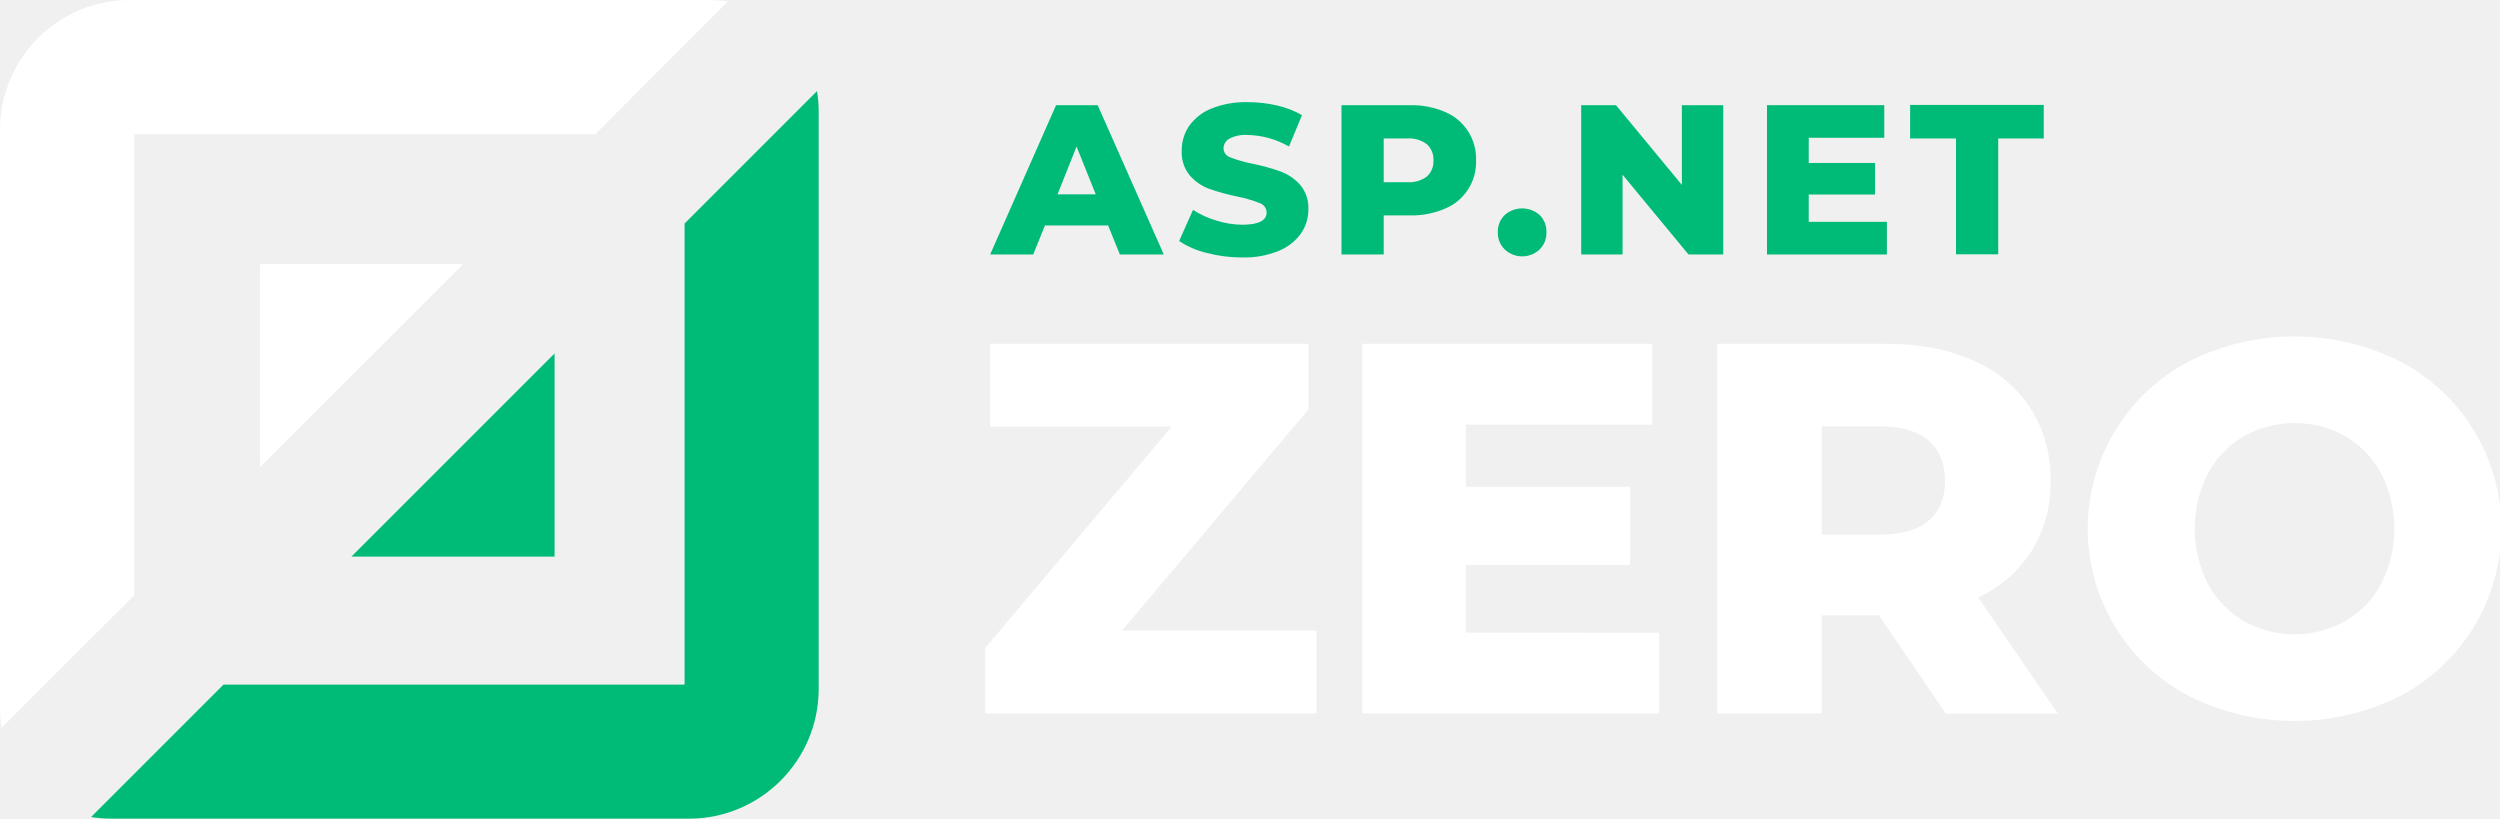
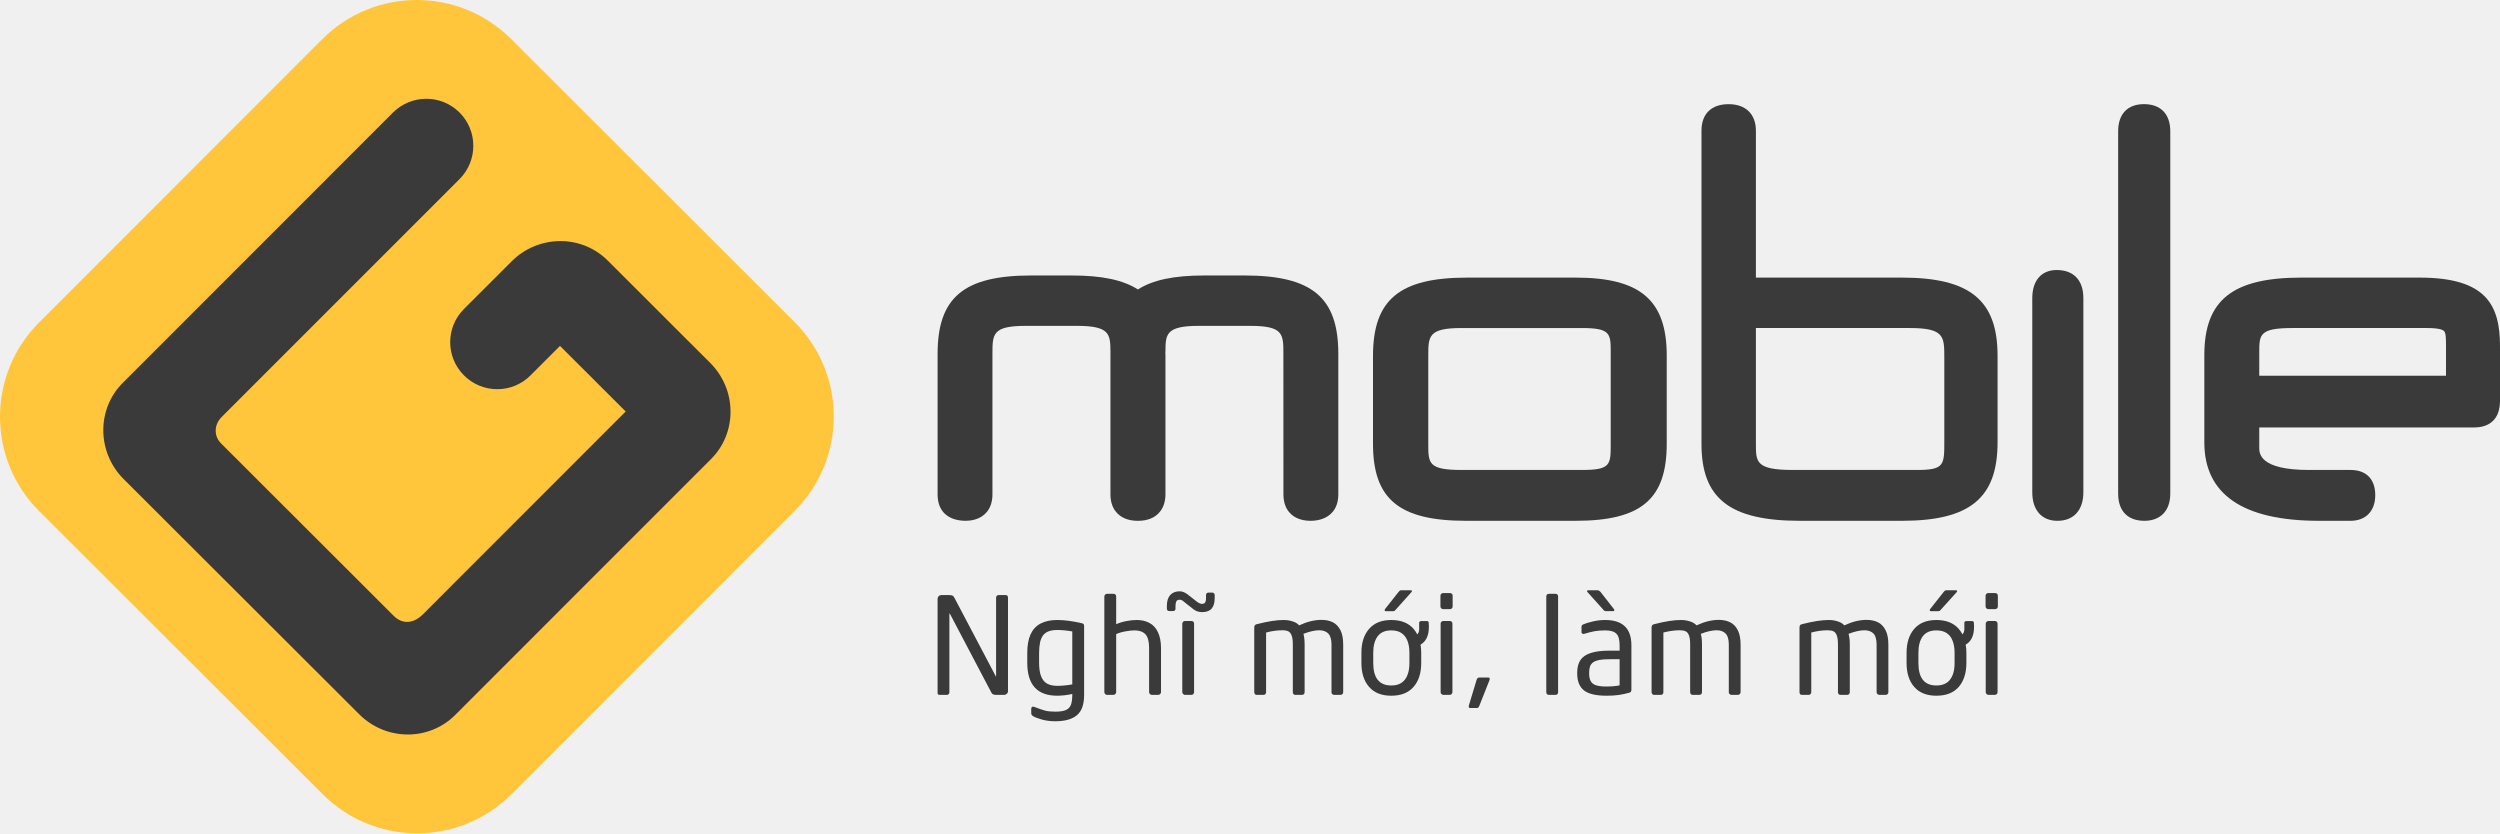
- <svg xmlns="http://www.w3.org/2000/svg" viewBox="0 0 595.72 195.08">
-   <defs>
-     <style>.cls-1{fill:#fff;}.cls-2{fill:#0b7;}</style>
+ <svg xmlns="http://www.w3.org/2000/svg" viewBox="125.13 419.67 883.59 294.52" xml:space="preserve" id="svg2" version="1.1">
+   <defs id="defs6">
+     <clipPath id="clipPath18" clipPathUnits="userSpaceOnUse">
+       <path id="path16" d="M 0,850.394 H 850.394 V 0 H 0 Z" />
+     </clipPath>
  </defs>
-   <g id="Layer_2" data-name="Layer 2">
-     <g id="Layer_1_copy_2" data-name="Layer 1 copy 2">
-       <path class="cls-1" d="M32,32H141.82L173.38.39A30.22,30.22,0,0,0,168.5,0H30.94A30.94,30.94,0,0,0,0,30.94V168.5a30.22,30.22,0,0,0,.39,4.88L32,141.82Z" />
-       <path class="cls-2" d="M163.13,163.13H53.26L21.7,194.69a31.4,31.4,0,0,0,4.88.39H164.14a30.94,30.94,0,0,0,30.94-30.94V26.58a31.4,31.4,0,0,0-.39-4.88L163.13,53.26Z" />
-       <polyline class="cls-2" points="83.74 132.63 132.15 132.63 132.15 84.23" />
-       <polyline class="cls-1" points="110.37 62.93 61.96 62.93 61.96 111.33" />
-       <path class="cls-1" d="M313.68,150.27V170H234.77v-15.6l44.42-52.74H235.9V81.93h75.89V97.54l-44.43,52.73Z" />
-       <path class="cls-1" d="M395.36,150.78V170H324.63V81.93h69.09v19.26H349.3V116h39.14v18.63H349.3v16.11Z" />
-       <path class="cls-1" d="M447.72,146.62h-13.6V170H409.2V81.93h40.28q12,0,20.76,4a30.77,30.77,0,0,1,13.6,11.33,31.08,31.08,0,0,1,4.78,17.3,30.68,30.68,0,0,1-4.47,16.68,30.3,30.3,0,0,1-12.77,11.14l19,27.68H463.7ZM459.55,105q-3.92-3.41-11.58-3.4H434.12v25.8H448q7.66,0,11.58-3.34t3.9-9.5Q463.45,108.37,459.55,105Z" />
-       <path class="cls-1" d="M521.66,165.88a45,45,0,0,1,0-79.79,56.19,56.19,0,0,1,50.21,0,45,45,0,0,1,0,79.79,56.19,56.19,0,0,1-50.21,0ZM558.85,148a22.61,22.61,0,0,0,8.55-8.87,29,29,0,0,0,0-26.31,22.67,22.67,0,0,0-8.55-8.87,24.76,24.76,0,0,0-24.17,0,22.7,22.7,0,0,0-8.56,8.87,29.13,29.13,0,0,0,0,26.31,22.63,22.63,0,0,0,8.56,8.87,24.76,24.76,0,0,0,24.17,0Z" />
-       <path class="cls-2" d="M264.05,53.72H249l-2.8,6.92H235.94l15.71-35.58h9.91l15.76,35.58H266.85ZM261.1,46.3l-4.57-11.38L252,46.3Z" />
-       <path class="cls-2" d="M287.58,60.28a20.42,20.42,0,0,1-6.6-2.85l3.3-7.42a21.24,21.24,0,0,0,5.54,2.54,20.9,20.9,0,0,0,6.2,1c3.86,0,5.8-1,5.8-2.9a2.41,2.41,0,0,0-1.66-2.26,30.24,30.24,0,0,0-5.31-1.55A51.57,51.57,0,0,1,288.14,45a11.33,11.33,0,0,1-4.62-3.18,8.58,8.58,0,0,1-1.93-5.9A10.25,10.25,0,0,1,283.36,30a12,12,0,0,1,5.32-4.14,21.77,21.77,0,0,1,8.66-1.52,30.83,30.83,0,0,1,6.91.78,21.26,21.26,0,0,1,6,2.32l-3.1,7.47a20.71,20.71,0,0,0-9.86-2.75,8.28,8.28,0,0,0-4.37.89,2.67,2.67,0,0,0-1.37,2.31,2.29,2.29,0,0,0,1.62,2.14A29.26,29.26,0,0,0,298.41,39a49.23,49.23,0,0,1,6.73,1.86A11.67,11.67,0,0,1,309.77,44a8.44,8.44,0,0,1,2,5.87A10,10,0,0,1,310,55.65a12.22,12.22,0,0,1-5.34,4.15A21.63,21.63,0,0,1,296,61.35,33,33,0,0,1,287.58,60.28Z" />
-       <path class="cls-2" d="M344.31,26.66a12.08,12.08,0,0,1,7.42,11.56,12,12,0,0,1-7.42,11.51,20.29,20.29,0,0,1-8.39,1.6h-6.2v9.31H319.66V25.06h16.26A20.29,20.29,0,0,1,344.31,26.66ZM340,42.06a4.78,4.78,0,0,0,1.57-3.84A4.83,4.83,0,0,0,340,34.36,6.94,6.94,0,0,0,335.31,33h-5.59V43.41h5.59A7,7,0,0,0,340,42.06Z" />
-       <path class="cls-2" d="M358.59,59.47a5.5,5.5,0,0,1-1.68-4.12,5.45,5.45,0,0,1,1.65-4.12,6.28,6.28,0,0,1,8.31,0,5.47,5.47,0,0,1,1.63,4.12,5.55,5.55,0,0,1-1.65,4.12,6.07,6.07,0,0,1-8.26,0Z" />
-       <path class="cls-2" d="M410.63,25.06V60.64h-8.28l-15.71-19v19h-9.86V25.06h8.29l15.7,19v-19Z" />
-       <path class="cls-2" d="M449.62,52.86v7.78H421.05V25.06H449v7.77H431v6h15.8v7.52H431v6.51Z" />
-       <path class="cls-2" d="M466.09,33H455.16v-8H487v8H476.15v27.6H466.09Z" />
+   <g transform="matrix(1.333333,0,0,-1.333333,0,1133.859)" id="g10">
+     <g id="g12">
+       <g clip-path="url(#clipPath18)" id="g14">
+         <g transform="translate(361.0446,352.4686)" id="g20">
+           <path id="path22" style="fill:#3a3a3a;fill-opacity:1;fill-rule:nonzero;stroke:none" d="m 0,0 c 0,-0.275 -0.087,-0.526 -0.309,-0.722 -0.212,-0.195 -0.444,-0.299 -0.714,-0.299 h -2.192 c -0.599,0 -0.985,0.2 -1.178,0.577 L -15.39,20.463 c -0.038,0.055 -0.077,0.09 -0.077,0.09 -0.048,0 -0.068,-0.035 -0.068,-0.09 V -0.338 c 0,-0.188 -0.048,-0.345 -0.183,-0.471 -0.106,-0.142 -0.27,-0.212 -0.454,-0.212 h -1.844 c -0.444,0 -0.647,0.145 -0.647,0.442 v 25.012 c 0,0.288 0.107,0.515 0.29,0.708 0.193,0.203 0.444,0.294 0.734,0.294 h 1.95 c 0.483,0 0.821,-0.048 0.985,-0.142 0.183,-0.099 0.347,-0.288 0.492,-0.562 L -3.254,3.934 -3.206,3.833 c 0.039,0 0.049,0.041 0.049,0.101 v 20.83 c 0,0.184 0.058,0.348 0.193,0.478 0.116,0.128 0.27,0.193 0.473,0.193 h 1.854 c 0.193,0 0.367,-0.065 0.482,-0.178 C -0.058,25.117 0,24.962 0,24.764 Z" />
+         </g>
+         <g transform="translate(378.0855,354.2328)" id="g24">
+           <path id="path26" style="fill:#3a3a3a;fill-opacity:1;fill-rule:nonzero;stroke:none" d="m 0,0 v 14.028 c -1.42,0.249 -2.723,0.382 -3.978,0.382 -0.879,0 -1.632,-0.104 -2.249,-0.334 -0.618,-0.212 -1.121,-0.581 -1.507,-1.071 -0.357,-0.48 -0.647,-1.12 -0.801,-1.873 -0.164,-0.77 -0.261,-1.707 -0.261,-2.8 V 5.72 c 0,-1.501 0.184,-2.701 0.541,-3.603 0.347,-0.879 0.879,-1.531 1.574,-1.917 0.705,-0.396 1.612,-0.593 2.703,-0.593 0.58,0 1.236,0.033 2.018,0.111 C -1.188,-0.215 -0.541,-0.111 0,0 m -4.509,-7.234 c 1.159,0 2.057,0.131 2.694,0.377 0.627,0.236 1.1,0.673 1.409,1.32 C -0.145,-4.89 0,-3.978 0,-2.781 v 0.244 C -0.444,-2.65 -1.091,-2.761 -1.931,-2.879 -2.742,-2.966 -3.418,-3.01 -3.978,-3.01 c -5.31,0 -7.955,2.904 -7.955,8.73 v 2.612 c 0,1.977 0.289,3.613 0.859,4.898 0.589,1.291 1.467,2.254 2.645,2.882 1.198,0.634 2.675,0.948 4.451,0.948 1.863,0 3.997,-0.275 6.372,-0.828 0.3,-0.048 0.502,-0.128 0.589,-0.251 0.107,-0.099 0.154,-0.292 0.154,-0.565 V -2.781 c 0,-2.544 -0.627,-4.357 -1.93,-5.411 -1.275,-1.065 -3.186,-1.586 -5.716,-1.586 -1.265,0 -2.394,0.145 -3.466,0.427 -1.062,0.299 -1.864,0.594 -2.394,0.91 -0.339,0.198 -0.512,0.48 -0.512,0.811 v 1.181 c 0,0.207 0.077,0.359 0.222,0.47 0.155,0.104 0.367,0.104 0.599,0 1.197,-0.459 2.152,-0.794 2.829,-0.973 0.675,-0.186 1.583,-0.282 2.722,-0.282" />
+         </g>
+         <g transform="translate(401.6045,352.1641)" id="g28">
+           <path id="path30" style="fill:#3a3a3a;fill-opacity:1;fill-rule:nonzero;stroke:none" d="m 0,0 c 0,-0.193 -0.097,-0.367 -0.232,-0.497 -0.155,-0.155 -0.319,-0.215 -0.502,-0.215 h -1.699 c -0.193,0 -0.348,0.06 -0.502,0.215 -0.135,0.13 -0.222,0.304 -0.222,0.497 v 11.726 c 0,1.704 -0.319,2.913 -0.966,3.615 -0.656,0.688 -1.602,1.036 -2.857,1.036 -0.647,0 -1.449,-0.077 -2.424,-0.254 -0.956,-0.164 -1.786,-0.414 -2.481,-0.733 V 0 c 0,-0.183 -0.078,-0.345 -0.222,-0.482 -0.126,-0.158 -0.309,-0.23 -0.502,-0.23 h -1.719 c -0.183,0 -0.338,0.06 -0.473,0.215 -0.135,0.13 -0.222,0.304 -0.222,0.497 v 25.353 c 0,0.208 0.068,0.375 0.213,0.503 0.106,0.144 0.279,0.212 0.482,0.212 h 1.757 c 0.213,0 0.386,-0.068 0.512,-0.212 0.116,-0.128 0.174,-0.295 0.174,-0.503 v -7.342 c 0.83,0.377 1.718,0.647 2.722,0.838 0.956,0.185 1.874,0.28 2.733,0.28 1.274,0 2.414,-0.256 3.36,-0.778 0.965,-0.509 1.737,-1.324 2.259,-2.456 C -0.29,14.777 0,13.399 0,11.726 Z" />
+         </g>
+         <g transform="translate(410.3708,352.1641)" id="g32">
+           <path id="path34" style="fill:#3a3a3a;fill-opacity:1;fill-rule:nonzero;stroke:none" d="m 0,0 c 0,-0.205 -0.068,-0.376 -0.203,-0.507 -0.135,-0.145 -0.309,-0.205 -0.511,-0.205 h -1.709 c -0.164,0 -0.319,0.06 -0.464,0.215 -0.164,0.13 -0.241,0.304 -0.241,0.497 v 18.159 c 0,0.192 0.077,0.356 0.222,0.499 0.125,0.13 0.299,0.205 0.483,0.205 h 1.709 c 0.231,0 0.395,-0.075 0.54,-0.188 C -0.058,18.547 0,18.373 0,18.159 Z m 5.465,24.97 c 0,-1.267 -0.271,-2.18 -0.802,-2.81 -0.54,-0.622 -1.4,-0.944 -2.558,-0.944 -0.889,0 -1.651,0.271 -2.279,0.766 l -2.182,1.721 c -0.395,0.345 -0.695,0.564 -0.849,0.651 -0.184,0.097 -0.396,0.152 -0.618,0.152 -0.415,0 -0.696,-0.14 -0.86,-0.405 -0.154,-0.266 -0.241,-0.676 -0.241,-1.238 v -0.748 c 0,-0.167 -0.048,-0.329 -0.164,-0.44 -0.126,-0.111 -0.261,-0.171 -0.444,-0.171 h -1.101 c -0.183,0 -0.309,0.06 -0.415,0.179 -0.116,0.127 -0.164,0.269 -0.164,0.432 v 0.748 c 0,1.262 0.299,2.222 0.879,2.877 0.608,0.668 1.448,0.999 2.51,0.999 0.695,0 1.4,-0.28 2.143,-0.85 l 2.52,-1.986 c 0.232,-0.159 0.454,-0.273 0.676,-0.372 0.222,-0.087 0.425,-0.128 0.589,-0.128 0.367,0 0.627,0.112 0.801,0.341 0.164,0.236 0.261,0.646 0.261,1.226 v 0.815 c 0,0.16 0.048,0.3 0.174,0.426 0.135,0.118 0.251,0.176 0.434,0.176 h 1.12 c 0.135,0 0.27,-0.058 0.386,-0.191 0.116,-0.123 0.184,-0.263 0.184,-0.411 z" />
+         </g>
+         <g transform="translate(426.3207,352.1641)" id="g36">
+           <path id="path38" style="fill:#3a3a3a;fill-opacity:1;fill-rule:nonzero;stroke:none" d="m 0,0 v 17.161 c 0,0.469 0.212,0.768 0.637,0.85 1.564,0.391 2.887,0.686 4.026,0.852 1.11,0.181 2.163,0.266 3.119,0.266 0.849,0 1.631,-0.119 2.375,-0.365 0.762,-0.227 1.332,-0.584 1.747,-1.057 2.066,0.968 4.036,1.456 5.918,1.456 1.15,0 2.154,-0.216 2.993,-0.626 0.84,-0.42 1.516,-1.113 2.028,-2.097 0.493,-0.958 0.734,-2.24 0.734,-3.831 L 23.577,0 c 0,-0.205 -0.058,-0.376 -0.193,-0.507 -0.135,-0.145 -0.309,-0.205 -0.502,-0.205 h -1.709 c -0.193,0 -0.328,0.06 -0.512,0.215 -0.154,0.13 -0.184,0.304 -0.184,0.497 v 12.609 c 0,1.4 -0.309,2.39 -0.878,2.955 -0.55,0.559 -1.371,0.845 -2.365,0.845 -1.159,0 -2.559,-0.312 -4.191,-0.951 0.213,-0.819 0.309,-1.755 0.309,-2.784 L 13.352,0 c 0,-0.183 -0.038,-0.345 -0.164,-0.482 -0.125,-0.158 -0.29,-0.23 -0.463,-0.23 h -1.912 c -0.154,0 -0.318,0.06 -0.425,0.215 -0.106,0.13 -0.164,0.304 -0.164,0.497 v 12.674 c 0,1.007 -0.106,1.772 -0.309,2.325 -0.183,0.543 -0.492,0.934 -0.869,1.117 -0.386,0.203 -0.917,0.293 -1.564,0.293 -1.381,0 -2.819,-0.199 -4.345,-0.601 L 3.137,0 C 3.137,-0.205 3.07,-0.376 2.954,-0.507 2.848,-0.652 2.684,-0.712 2.491,-0.712 H 0.579 c -0.144,0 -0.289,0.06 -0.406,0.215 C 0.058,-0.367 0,-0.193 0,0" />
+         </g>
+         <g transform="translate(468.1257,378.9322)" id="g40">
+           <path id="path42" style="fill:#3a3a3a;fill-opacity:1;fill-rule:nonzero;stroke:none" d="m 0,0 c 0,-0.082 -0.048,-0.174 -0.155,-0.265 l -4.016,-4.488 c -0.212,-0.246 -0.357,-0.374 -0.425,-0.451 -0.087,-0.061 -0.222,-0.097 -0.376,-0.097 h -1.951 c -0.212,0 -0.318,0.094 -0.318,0.247 0,0.154 0.058,0.282 0.145,0.369 l 3.495,4.42 c 0.183,0.226 0.337,0.373 0.405,0.439 0.106,0.045 0.261,0.077 0.454,0.077 h 2.337 C -0.135,0.251 0,0.174 0,0 m -0.676,-19.047 v 2.72 c 0,1.227 -0.174,2.304 -0.521,3.179 -0.338,0.884 -0.879,1.565 -1.574,2.043 -0.705,0.482 -1.612,0.714 -2.703,0.714 -1.622,0 -2.81,-0.509 -3.601,-1.547 -0.792,-1.048 -1.188,-2.503 -1.188,-4.389 v -2.72 c 0,-3.96 1.593,-5.947 4.789,-5.947 1.602,0 2.809,0.514 3.591,1.542 0.811,1.033 1.207,2.506 1.207,4.405 m 2.945,4.869 c 0.135,-0.676 0.183,-1.39 0.183,-2.149 v -2.72 c 0,-2.667 -0.675,-4.776 -2.047,-6.343 -1.37,-1.552 -3.321,-2.319 -5.879,-2.319 -2.559,0 -4.519,0.767 -5.88,2.319 -1.371,1.567 -2.047,3.676 -2.047,6.343 v 2.72 c 0,2.665 0.676,4.777 2.047,6.344 1.361,1.566 3.321,2.344 5.88,2.344 2.558,0 4.528,-0.778 5.889,-2.327 0.386,-0.459 0.705,-0.949 1.004,-1.487 0.319,0.367 0.473,0.799 0.493,1.277 v 1.839 c 0,0.246 0.193,0.398 0.598,0.411 h 1.439 c 0.27,0 0.444,-0.112 0.483,-0.353 0.27,-2.93 -0.425,-4.895 -2.163,-5.899" />
+         </g>
+         <g transform="translate(478.852,352.1641)" id="g44">
+           <path id="path46" style="fill:#3a3a3a;fill-opacity:1;fill-rule:nonzero;stroke:none" d="m 0,0 c 0,-0.205 -0.077,-0.376 -0.213,-0.507 -0.135,-0.145 -0.308,-0.205 -0.501,-0.205 h -1.719 c -0.164,0 -0.318,0.06 -0.463,0.215 -0.174,0.13 -0.232,0.304 -0.232,0.497 v 18.165 c 0,0.186 0.058,0.35 0.203,0.493 0.125,0.13 0.309,0.205 0.492,0.205 h 1.719 c 0.222,0 0.396,-0.075 0.531,-0.188 C -0.077,18.547 0,18.373 0,18.165 Z M 0.058,22.72 C 0.058,22.517 0,22.346 -0.135,22.216 -0.29,22.081 -0.473,22.013 -0.647,22.013 h -1.815 c -0.202,0 -0.376,0.07 -0.502,0.203 -0.145,0.137 -0.213,0.316 -0.213,0.504 v 2.841 c 0,0.193 0.068,0.362 0.204,0.507 0.125,0.126 0.309,0.2 0.511,0.2 h 1.815 c 0.222,0 0.377,-0.057 0.512,-0.195 C 0,25.945 0.058,25.785 0.058,25.561 Z" />
+         </g>
+         <g transform="translate(488.7484,355.6595)" id="g48">
+           <path id="path50" style="fill:#3a3a3a;fill-opacity:1;fill-rule:nonzero;stroke:none" d="m 0,0 c 0,-0.058 -0.019,-0.167 -0.068,-0.297 l -2.665,-6.732 c -0.096,-0.224 -0.183,-0.396 -0.279,-0.507 -0.097,-0.108 -0.222,-0.162 -0.396,-0.162 h -1.767 c -0.27,0 -0.405,0.141 -0.405,0.43 0,0.119 0.009,0.203 0.038,0.239 l 2.037,6.732 c 0.135,0.459 0.367,0.69 0.715,0.69 h 2.346 C -0.155,0.393 0,0.251 0,0" />
+         </g>
+         <g transform="translate(506.8604,352.1641)" id="g52">
+           <path id="path54" style="fill:#3a3a3a;fill-opacity:1;fill-rule:nonzero;stroke:none" d="m 0,0 c 0,-0.205 -0.058,-0.376 -0.164,-0.507 -0.116,-0.145 -0.28,-0.205 -0.492,-0.205 h -1.825 c -0.183,0 -0.357,0.06 -0.464,0.205 C -3.07,-0.376 -3.128,-0.205 -3.128,0 v 25.388 c 0,0.169 0.048,0.323 0.174,0.463 0.116,0.133 0.27,0.217 0.473,0.217 h 1.825 c 0.212,0 0.376,-0.068 0.492,-0.196 C -0.058,25.74 0,25.583 0,25.388 Z" />
+         </g>
+         <g transform="translate(523.1677,353.9698)" id="g56">
+           <path id="path58" style="fill:#3a3a3a;fill-opacity:1;fill-rule:nonzero;stroke:none" d="M 0,0 V 6.932 L -2.665,6.927 c -1.12,0 -2.018,-0.06 -2.684,-0.186 C -6.034,6.604 -6.566,6.415 -6.961,6.136 -7.367,5.865 -7.637,5.52 -7.821,5.086 -7.975,4.673 -8.072,4.127 -8.072,3.471 V 3.147 c 0,-0.825 0.126,-1.496 0.396,-2.001 0.261,-0.511 0.724,-0.883 1.4,-1.115 0.686,-0.229 1.622,-0.34 2.829,-0.34 0.473,0 0.956,0.009 1.381,0.044 0.434,0.028 0.849,0.067 1.197,0.115 C -0.531,-0.099 -0.232,-0.053 0,0 m -1.4,19.908 c 0,-0.152 -0.106,-0.236 -0.319,-0.236 H -3.65 c -0.116,0 -0.212,0.009 -0.28,0.053 -0.096,0.031 -0.164,0.077 -0.251,0.152 -0.077,0.06 -0.164,0.181 -0.28,0.33 l -4.026,4.487 c -0.096,0.094 -0.144,0.186 -0.144,0.268 0,0.174 0.144,0.251 0.395,0.251 h 2.337 c 0.309,0 0.618,-0.185 0.897,-0.519 l 3.447,-4.417 C -1.439,20.19 -1.4,20.063 -1.4,19.908 M 3.128,-1.159 c 0,-0.434 -0.193,-0.702 -0.541,-0.787 -0.927,-0.253 -1.863,-0.465 -2.819,-0.603 -0.946,-0.138 -1.998,-0.198 -3.215,-0.198 -2.761,0 -4.769,0.459 -5.966,1.383 -1.208,0.936 -1.825,2.431 -1.825,4.482 V 3.43 c 0,1.32 0.289,2.425 0.849,3.266 0.56,0.851 1.477,1.472 2.723,1.884 1.274,0.418 2.945,0.621 5.001,0.621 H 0 v 1.424 c 0,1.489 -0.28,2.515 -0.869,3.077 -0.57,0.58 -1.545,0.867 -2.945,0.867 -1.091,0 -2.018,-0.075 -2.8,-0.212 -0.753,-0.145 -1.651,-0.363 -2.665,-0.669 -0.241,-0.09 -0.434,-0.077 -0.608,0.014 -0.144,0.09 -0.212,0.234 -0.212,0.442 v 1.388 c 0,0.275 0.164,0.504 0.482,0.639 0.551,0.24 1.362,0.493 2.443,0.754 1.072,0.263 2.202,0.398 3.36,0.398 4.615,0 6.942,-2.238 6.942,-6.698 z" />
+         </g>
+         <g transform="translate(531.6443,352.1641)" id="g60">
+           <path id="path62" style="fill:#3a3a3a;fill-opacity:1;fill-rule:nonzero;stroke:none" d="m 0,0 v 17.161 c 0,0.469 0.222,0.768 0.647,0.85 1.554,0.391 2.877,0.686 4.016,0.852 1.12,0.181 2.163,0.266 3.138,0.266 0.84,0 1.603,-0.119 2.346,-0.365 0.773,-0.227 1.342,-0.584 1.767,-1.057 2.076,0.968 4.045,1.456 5.899,1.456 1.149,0 2.153,-0.216 2.983,-0.626 0.869,-0.42 1.555,-1.113 2.047,-2.097 0.493,-0.958 0.753,-2.24 0.753,-3.831 V 0 c 0,-0.205 -0.077,-0.376 -0.222,-0.507 -0.125,-0.145 -0.318,-0.205 -0.492,-0.205 h -1.718 c -0.184,0 -0.329,0.06 -0.483,0.215 -0.165,0.13 -0.213,0.304 -0.213,0.497 v 12.609 c 0,1.4 -0.299,2.39 -0.878,2.955 -0.541,0.559 -1.352,0.845 -2.366,0.845 -1.139,0 -2.539,-0.312 -4.18,-0.951 0.232,-0.819 0.318,-1.755 0.318,-2.784 L 13.362,0 c 0,-0.183 -0.048,-0.345 -0.164,-0.482 -0.126,-0.158 -0.28,-0.23 -0.482,-0.23 h -1.883 c -0.174,0 -0.319,0.06 -0.435,0.215 -0.116,0.13 -0.173,0.304 -0.173,0.497 v 12.674 c 0,1.007 -0.097,1.772 -0.3,2.325 -0.183,0.543 -0.492,0.934 -0.869,1.122 -0.395,0.198 -0.927,0.288 -1.564,0.288 -1.371,0 -2.829,-0.199 -4.364,-0.599 L 3.128,0 C 3.128,-0.205 3.09,-0.376 2.964,-0.507 2.848,-0.652 2.694,-0.712 2.482,-0.712 H 0.599 c -0.164,0 -0.299,0.06 -0.406,0.215 C 0.068,-0.367 0,-0.193 0,0" />
+         </g>
+         <g transform="translate(570.8522,352.1641)" id="g64">
+           <path id="path66" style="fill:#3a3a3a;fill-opacity:1;fill-rule:nonzero;stroke:none" d="m 0,0 v 17.161 c 0,0.469 0.184,0.768 0.618,0.85 1.555,0.391 2.877,0.686 4.016,0.852 1.14,0.181 2.183,0.266 3.148,0.266 0.811,0 1.603,-0.114 2.346,-0.365 0.763,-0.227 1.323,-0.584 1.767,-1.057 2.047,0.968 4.016,1.456 5.899,1.456 1.13,0 2.143,-0.216 2.984,-0.626 0.859,-0.42 1.525,-1.113 2.027,-2.097 0.511,-0.958 0.753,-2.24 0.753,-3.831 V 0 c 0,-0.2 -0.078,-0.376 -0.203,-0.504 -0.144,-0.143 -0.318,-0.208 -0.512,-0.208 h -1.699 c -0.183,0 -0.347,0.065 -0.492,0.215 -0.155,0.13 -0.213,0.304 -0.213,0.497 v 12.609 c 0,1.4 -0.289,2.39 -0.849,2.955 -0.57,0.559 -1.371,0.845 -2.375,0.845 -1.159,0 -2.569,-0.312 -4.21,-0.951 0.232,-0.819 0.328,-1.755 0.328,-2.784 L 13.333,0 c 0,-0.183 -0.048,-0.345 -0.183,-0.482 -0.106,-0.158 -0.26,-0.23 -0.463,-0.23 h -1.883 c -0.155,0 -0.328,0.06 -0.435,0.215 -0.115,0.13 -0.174,0.304 -0.174,0.497 v 12.674 c 0,1.007 -0.105,1.772 -0.299,2.325 -0.183,0.543 -0.492,0.934 -0.878,1.122 -0.396,0.198 -0.908,0.288 -1.555,0.288 -1.38,0 -2.838,-0.199 -4.344,-0.599 L 3.119,0 C 3.119,-0.2 3.042,-0.376 2.916,-0.507 2.81,-0.652 2.656,-0.712 2.472,-0.712 H 0.551 c -0.136,0 -0.29,0.06 -0.396,0.215 C 0.039,-0.367 0,-0.193 0,0" />
+         </g>
+         <g transform="translate(612.6385,378.9322)" id="g68">
+           <path id="path70" style="fill:#3a3a3a;fill-opacity:1;fill-rule:nonzero;stroke:none" d="m 0,0 c 0,-0.082 -0.049,-0.172 -0.135,-0.265 l -4.046,-4.488 c -0.202,-0.246 -0.347,-0.374 -0.425,-0.451 -0.096,-0.058 -0.212,-0.097 -0.386,-0.097 h -1.94 c -0.203,0 -0.319,0.094 -0.319,0.247 0,0.156 0.048,0.282 0.145,0.369 l 3.485,4.42 c 0.193,0.226 0.329,0.373 0.435,0.439 0.087,0.045 0.241,0.077 0.434,0.077 h 2.356 C -0.135,0.251 0,0.174 0,0 m -0.676,-19.047 v 2.72 c 0,1.227 -0.174,2.304 -0.531,3.184 -0.319,0.879 -0.849,1.56 -1.564,2.04 -0.734,0.48 -1.622,0.709 -2.732,0.709 -1.594,0 -2.8,-0.506 -3.592,-1.544 -0.772,-1.048 -1.168,-2.503 -1.168,-4.389 v -2.72 c 0,-3.96 1.583,-5.947 4.76,-5.947 1.631,0 2.829,0.514 3.611,1.542 0.82,1.033 1.216,2.506 1.216,4.405 m 2.945,4.869 c 0.135,-0.676 0.183,-1.39 0.183,-2.149 v -2.72 c 0,-2.667 -0.695,-4.779 -2.037,-6.343 -1.38,-1.552 -3.331,-2.319 -5.918,-2.319 -2.53,0 -4.5,0.767 -5.861,2.319 -1.361,1.564 -2.037,3.676 -2.037,6.343 v 2.72 c 0,2.665 0.676,4.777 2.037,6.344 1.361,1.566 3.331,2.344 5.861,2.344 2.587,0 4.538,-0.778 5.918,-2.327 0.396,-0.456 0.714,-0.949 0.994,-1.487 0.319,0.367 0.483,0.801 0.502,1.277 v 1.839 c 0,0.246 0.184,0.398 0.58,0.411 h 1.467 c 0.27,0 0.406,-0.112 0.474,-0.35 0.269,-2.933 -0.426,-4.898 -2.163,-5.902" />
+         </g>
+         <g transform="translate(623.3549,352.1641)" id="g72">
+           <path id="path74" style="fill:#3a3a3a;fill-opacity:1;fill-rule:nonzero;stroke:none" d="m 0,0 c 0,-0.2 -0.077,-0.376 -0.203,-0.504 -0.135,-0.143 -0.318,-0.208 -0.521,-0.208 h -1.709 c -0.164,0 -0.318,0.065 -0.483,0.215 -0.144,0.13 -0.221,0.304 -0.221,0.497 v 18.165 c 0,0.186 0.067,0.35 0.212,0.493 0.154,0.13 0.309,0.205 0.492,0.205 h 1.709 c 0.212,0 0.406,-0.075 0.531,-0.188 C -0.077,18.547 0,18.373 0,18.165 Z M 0.078,22.723 C 0.078,22.517 0,22.346 -0.126,22.216 -0.29,22.081 -0.444,22.013 -0.647,22.013 h -1.815 c -0.183,0 -0.366,0.07 -0.483,0.203 -0.164,0.137 -0.231,0.316 -0.231,0.507 v 2.834 c 0,0.202 0.067,0.366 0.203,0.511 0.145,0.126 0.328,0.203 0.511,0.203 h 1.815 c 0.222,0 0.387,-0.06 0.521,-0.198 C 0,25.945 0.078,25.785 0.078,25.557 Z" />
+         </g>
+         <g transform="translate(304.4771,450.2711)" id="g76">
+           <path id="path78" style="fill:#ffc63c;fill-opacity:1;fill-rule:nonzero;stroke:none" d="m 0,0 c 13.836,-13.826 13.836,-36.23 0.039,-50.04 l -75.076,-75.1 c -13.816,-13.831 -36.234,-13.843 -50.05,-0.019 l -75.153,75.032 c -13.845,13.794 -13.845,36.212 -0.019,50.028 l 75.066,75.092 c 13.825,13.824 36.225,13.843 50.07,0.027 z" />
+         </g>
+         <g transform="translate(229.4501,466.3466)" id="g80">
+           <path id="path82" style="fill:#3a3a3a;fill-opacity:1;fill-rule:nonzero;stroke:none" d="m 0,0 -12.619,-12.607 c -4.866,-4.858 -4.866,-12.754 0.02,-17.617 4.875,-4.871 12.763,-4.859 17.619,0 l 7.821,7.82 c 0,0 2.829,-2.812 9.558,-9.532 0,-0.007 0,-0.014 0.01,-0.022 l 7.839,-7.82 c 0,0 -51.325,-51.341 -53.796,-53.813 -2.481,-2.467 -5.416,-2.646 -7.714,-0.338 -11.18,11.171 -44.103,44.047 -45.716,45.66 -1.96,1.95 -1.96,4.938 0.164,7.057 2.115,2.112 63.027,63.036 63.027,63.036 4.866,4.876 4.866,12.771 0,17.644 -4.866,4.857 -12.774,4.85 -17.658,-0.014 l -71.63,-71.663 c -6.961,-6.97 -6.835,-18.39 0.232,-25.471 l 62.438,-62.343 c 7.087,-7.097 18.499,-7.179 25.46,-0.206 l 67.834,67.852 c 6.961,6.958 6.864,18.377 -0.222,25.466 l -9.645,9.622 -2.964,2.968 L 25.479,0.241 C 18.499,7.195 7.067,7.096 0,0" />
+         </g>
+         <g transform="translate(472.451,441.2655)" id="g84">
+           <path id="path86" style="fill:#3a3a3a;fill-opacity:1;fill-rule:nonzero;stroke:none" d="m 0,0 c 0,5.26 0,7.422 8.834,7.422 h 31.851 c 7.676,0 7.676,-1.503 7.676,-6.5 v -24.171 c 0,-5.611 0,-6.951 -7.676,-6.951 H 8.834 C 0,-30.2 0,-28.445 0,-23.251 Z M 39.073,20.789 H 10.311 C -7.637,20.789 -14.656,14.958 -14.656,0 v -23.251 c 0,-14.692 6.913,-20.425 24.668,-20.425 h 29.061 c 17.369,0 24.137,5.733 24.137,20.427 v 23.36 c 0,14.695 -6.981,20.678 -24.137,20.678" />
+         </g>
+         <g transform="translate(601.9986,411.0658)" id="g88">
+           <path id="path90" style="fill:#3a3a3a;fill-opacity:1;fill-rule:nonzero;stroke:none" d="m 0,0 h -32.942 c -9.761,0 -9.761,2.148 -9.761,6.85 v 30.772 h 40.782 c 9.162,0 9.162,-2.264 9.162,-7.767 V 7.542 C 7.241,1.296 7.241,0 0,0 m -3.997,50.989 h -38.706 v 38.947 c 0,4.4 -2.713,7.029 -7.231,7.029 -4.567,0 -7.193,-2.556 -7.193,-7.029 V 6.85 c 0,-14.444 7.56,-20.326 26.087,-20.326 h 27.043 c 18.006,0 25.353,6.022 25.353,20.782 v 23.005 c 0,14.694 -7.347,20.678 -25.353,20.678" />
+         </g>
+         <g transform="translate(639.0344,464.0652)" id="g92">
+           <path id="path94" style="fill:#3a3a3a;fill-opacity:1;fill-rule:nonzero;stroke:none" d="m 0,0 c -4.055,0 -6.478,-2.783 -6.478,-7.456 v -51.443 c 0,-4.738 2.5,-7.581 6.681,-7.581 4.306,0 6.864,2.843 6.864,7.581 V -7.456 C 7.067,-2.72 4.499,0 0,0" />
+         </g>
+         <g transform="translate(662.1672,508.0379)" id="g96">
+           <path id="path98" style="fill:#3a3a3a;fill-opacity:1;fill-rule:nonzero;stroke:none" d="m 0,0 c -4.354,0 -6.845,-2.621 -6.845,-7.183 v -96.087 c 0,-4.564 2.53,-7.178 6.951,-7.178 4.277,0 6.865,2.689 6.865,7.178 V -7.183 C 6.971,-2.621 4.422,0 0,0" />
+         </g>
+         <g transform="translate(692.7244,442.188)" id="g100">
+           <path id="path102" style="fill:#3a3a3a;fill-opacity:1;fill-rule:nonzero;stroke:none" d="M 0,0 C 0,4.74 0,6.5 8.805,6.5 H 44.528 C 47.676,6.5 48.66,6.017 48.959,5.723 49.519,5.199 49.5,3.504 49.5,1.549 V -6.148 H 0 Z M 42.5,19.867 H 11.142 c -18.248,0 -25.701,-5.964 -25.701,-20.55 v -23.133 c 0,-13.79 10.244,-20.782 30.383,-20.782 h 8.381 c 4.045,0 6.545,2.607 6.545,6.795 0,4.245 -2.384,6.681 -6.545,6.681 H 13.16 C 0,-31.122 0,-26.669 0,-25.204 v 5.349 h 57.002 c 2.539,0 6.816,0.929 6.816,7.132 v 14.35 c 0,10.943 -3.611,18.24 -21.318,18.24" />
+         </g>
+         <g transform="translate(423.7522,462.6198)" id="g104">
+           <path id="path106" style="fill:#3a3a3a;fill-opacity:1;fill-rule:nonzero;stroke:none" d="M 0,0 H -10.717 C -18.691,0 -24.33,-1.183 -28.269,-3.707 -32.198,-1.183 -37.847,0 -45.812,0 H -56.538 C -74.409,0 -81.37,-5.817 -81.37,-20.772 v -37.234 c 0,-4.101 2.23,-5.779 4.045,-6.454 1.893,-0.725 4.595,-0.792 6.546,0.002 1.467,0.577 3.949,2.185 3.949,6.452 v 37.234 c 0,5.244 0,7.414 8.815,7.414 h 13.661 c 8.718,0 8.757,-2.28 8.805,-6.84 h 0.019 l -0.019,-0.574 v -37.234 c 0,-1.827 0.454,-3.352 1.352,-4.504 0.676,-0.874 1.535,-1.533 2.597,-1.945 0.917,-0.367 1.989,-0.572 3.148,-0.575 h 0.038 0.271 0.028 c 1.178,0 2.25,0.208 3.177,0.57 1.033,0.412 1.931,1.064 2.587,1.933 0.898,1.169 1.381,2.694 1.381,4.521 v 37.234 h -0.039 l 0.039,0.574 c 0.029,4.56 0.048,6.84 8.795,6.84 H 1.487 c 8.805,0 8.805,-2.17 8.805,-7.414 l 0.01,-37.234 c 0,-4.267 2.462,-5.875 3.929,-6.449 0.908,-0.355 1.912,-0.556 3.003,-0.568 l 0.27,-0.007 c 1.197,0 2.307,0.189 3.254,0.563 1.535,0.562 4.094,2.164 4.094,6.461 v 37.234 C 24.852,-5.817 17.881,0 0,0" />
+         </g>
+       </g>
    </g>
  </g>
</svg>
